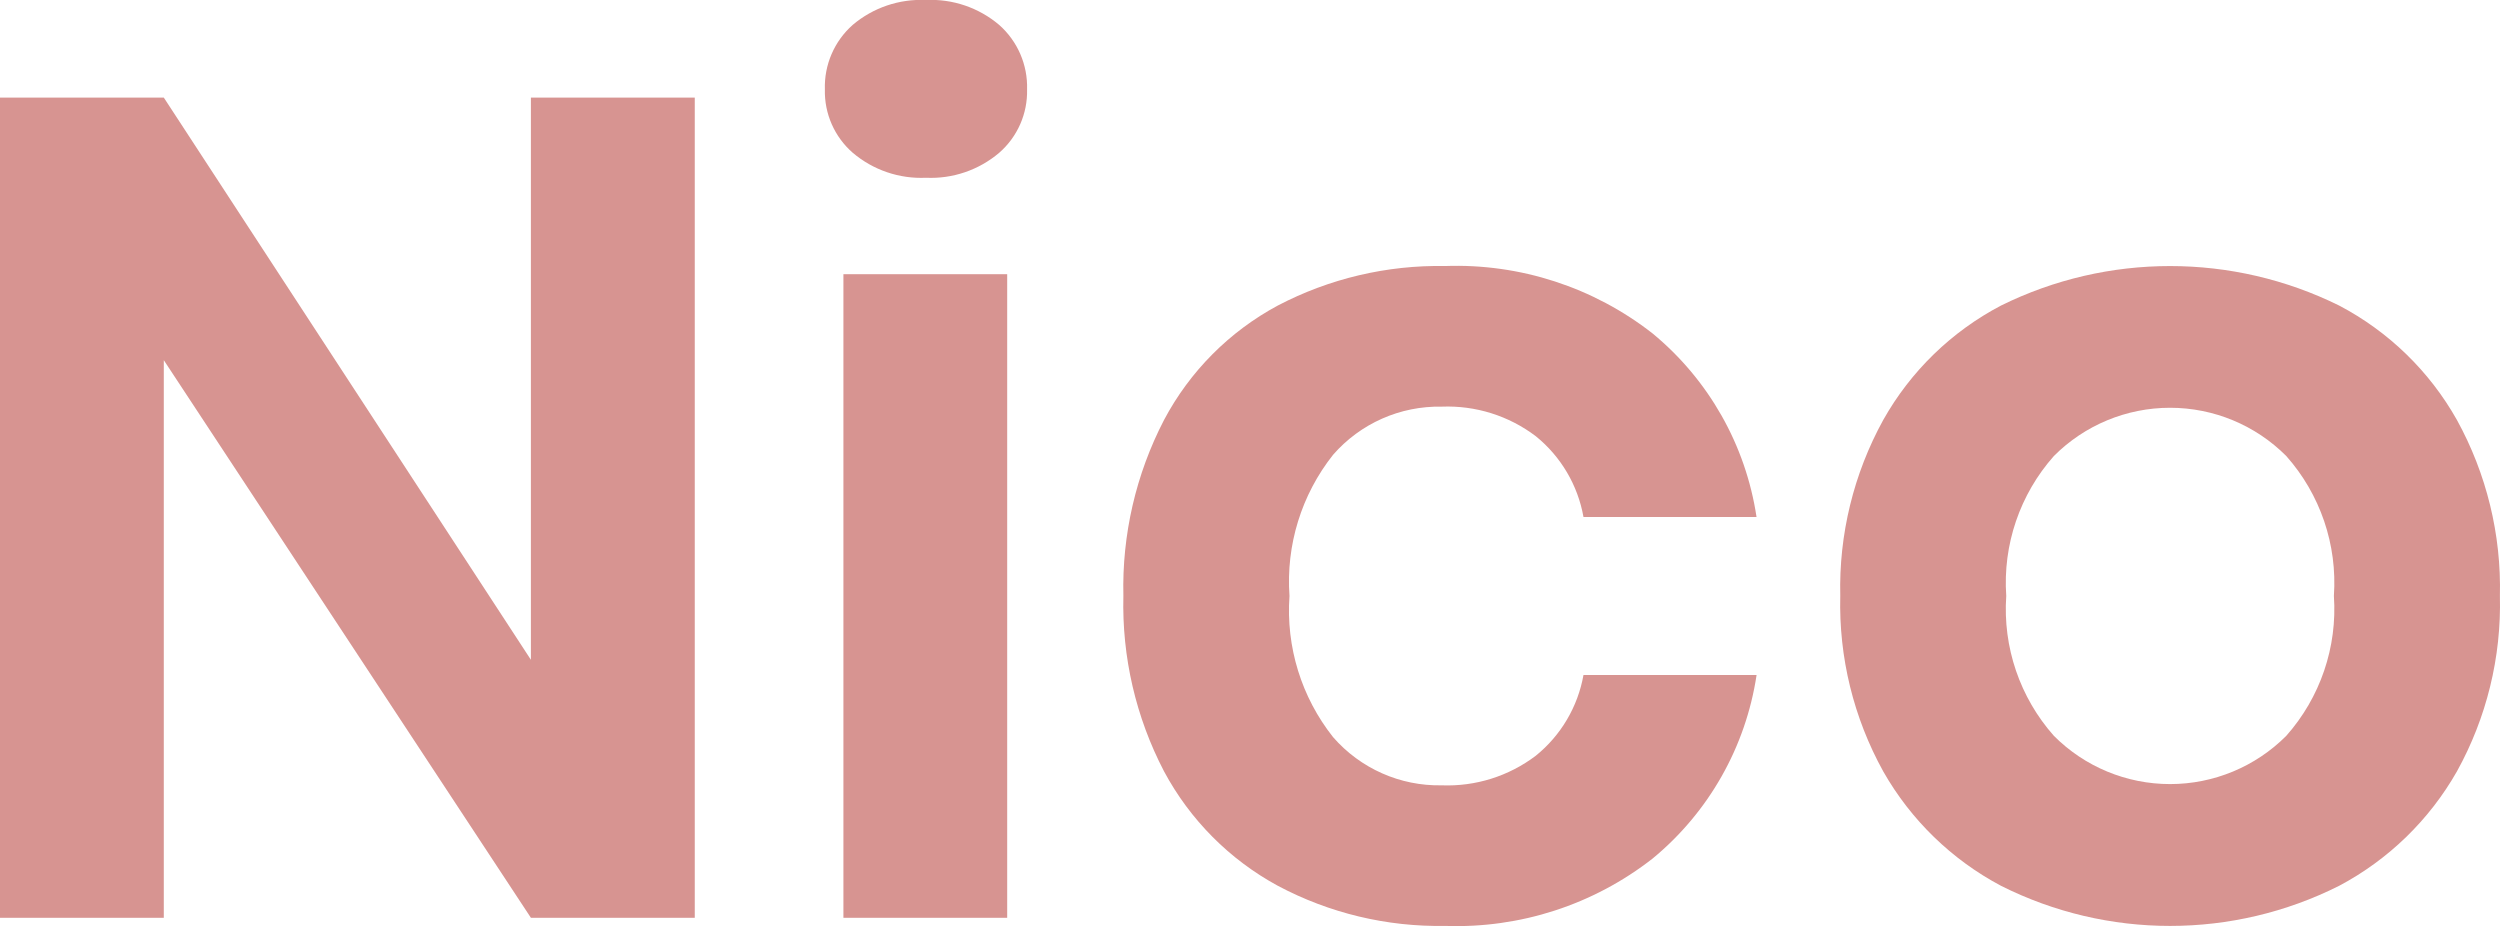
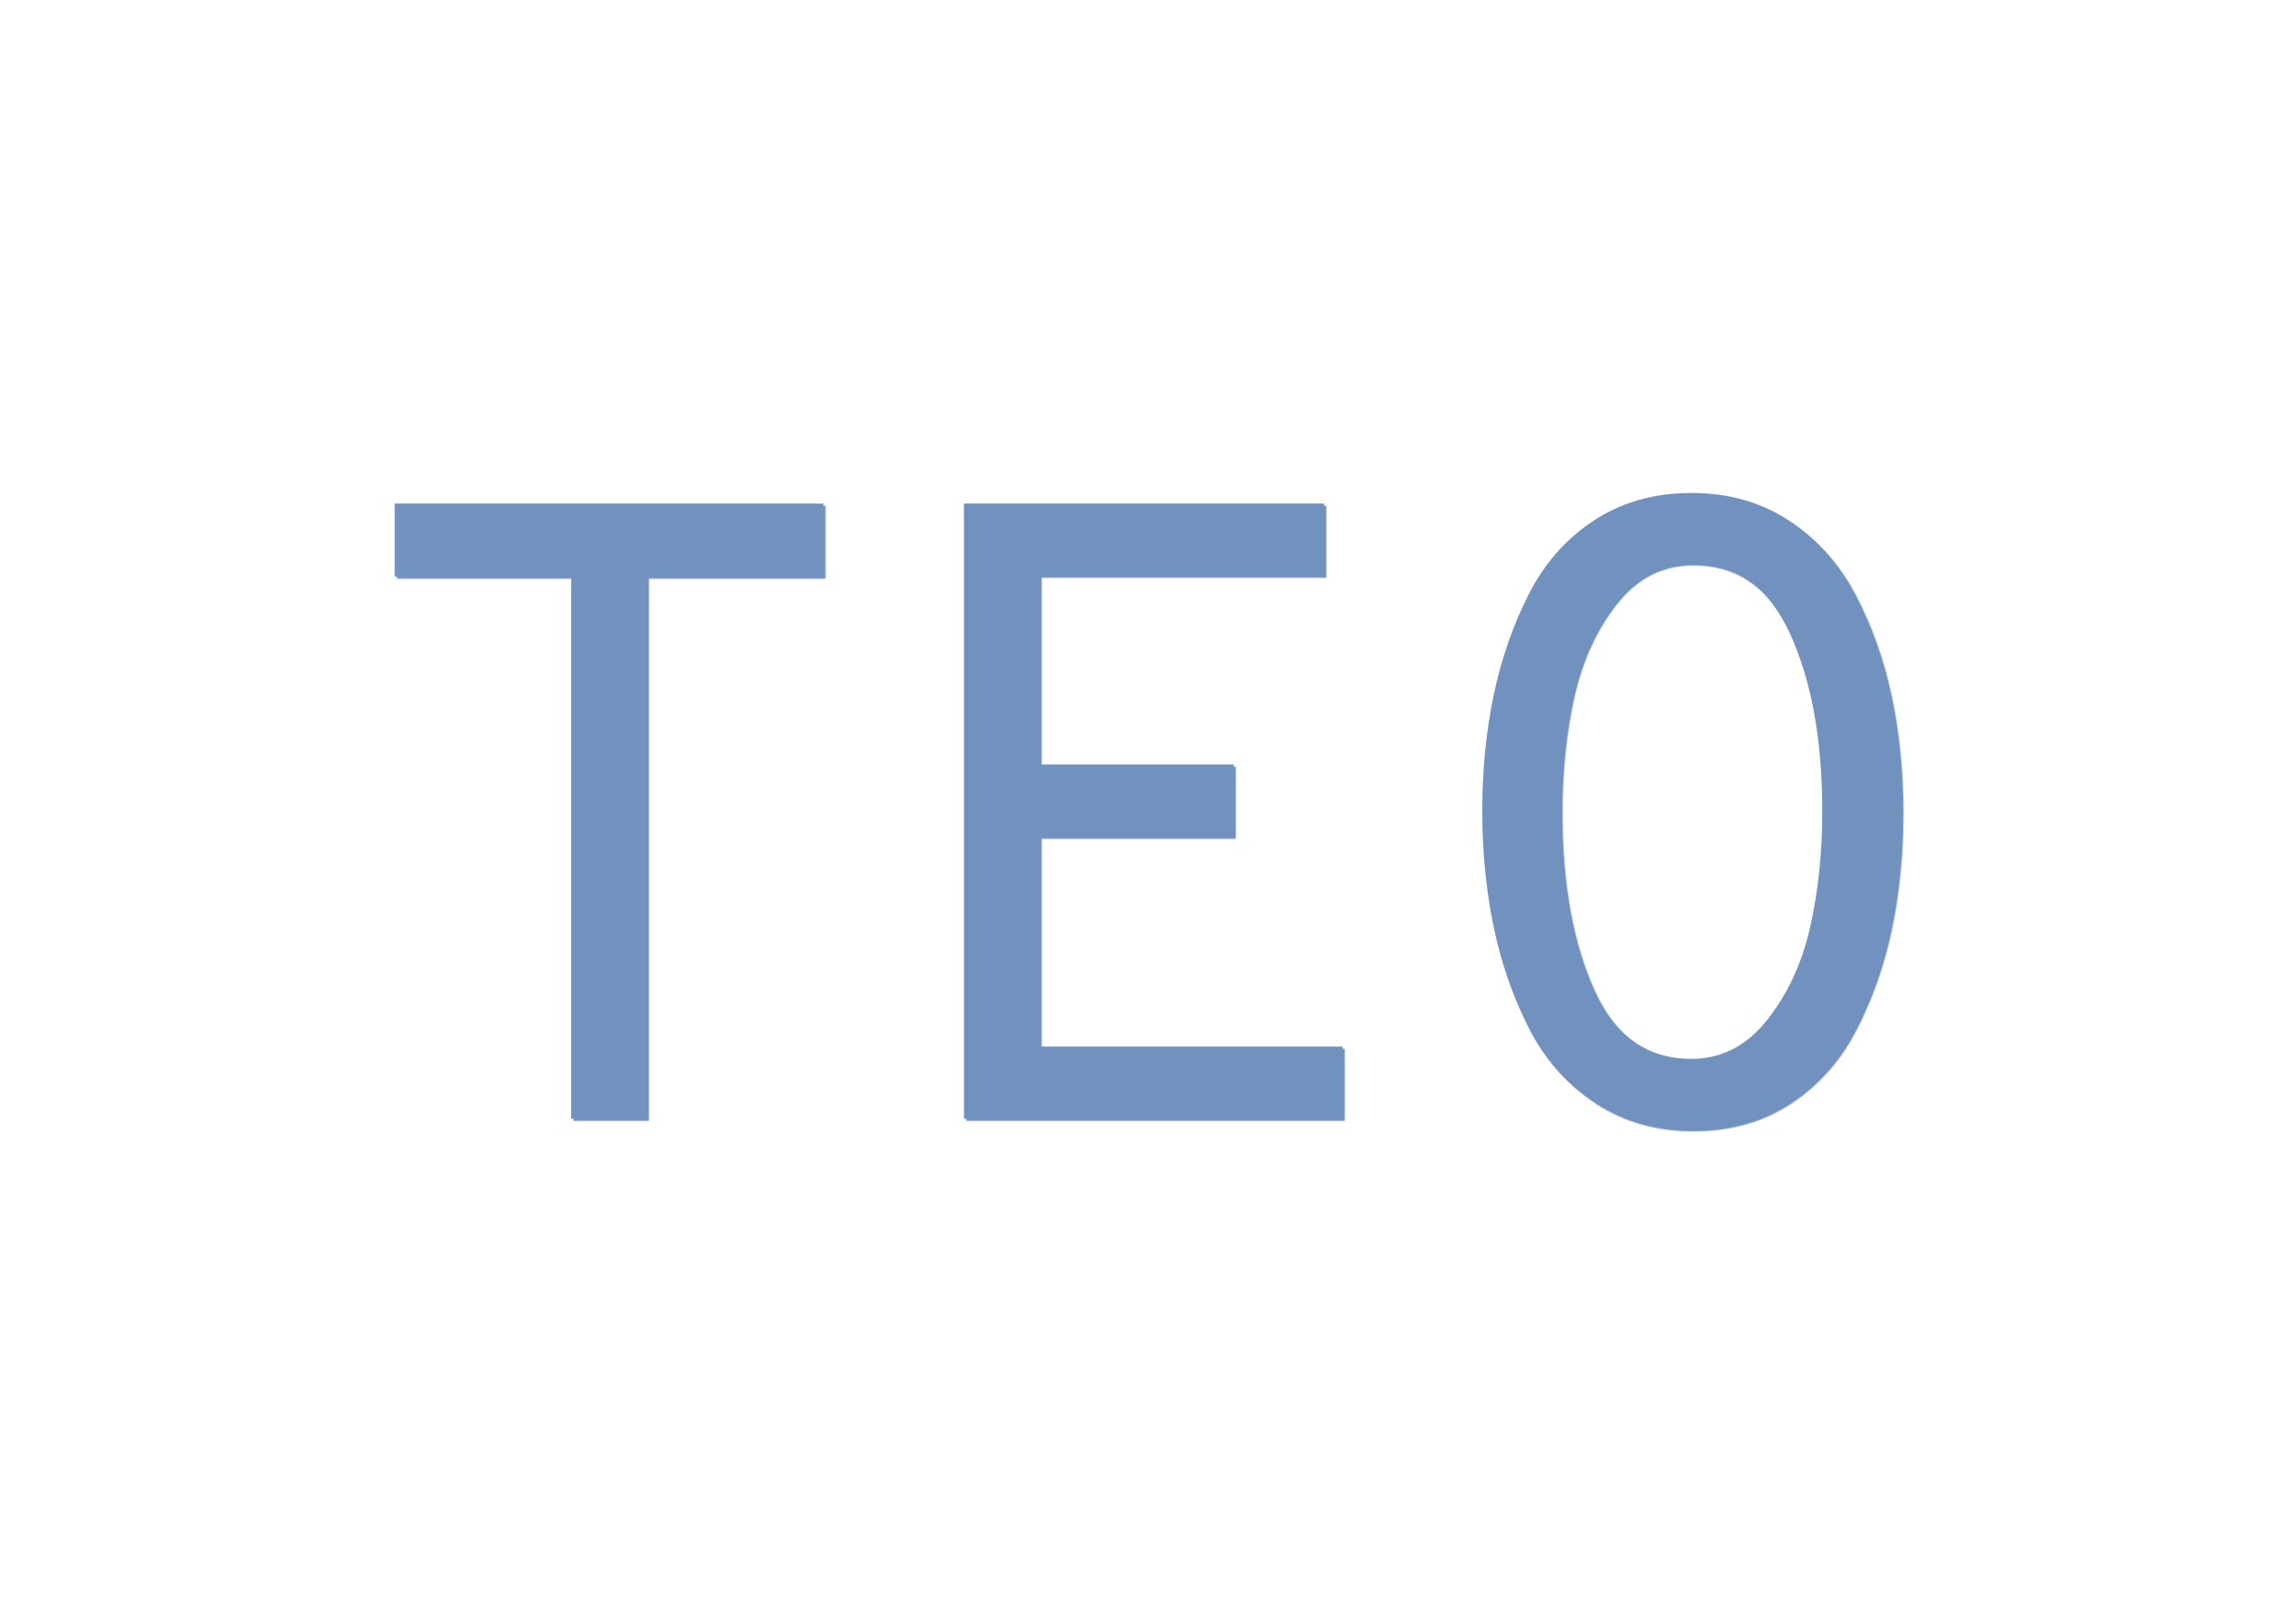
- <svg xmlns="http://www.w3.org/2000/svg" id="Layer_1" data-name="Layer 1" viewBox="0 0 101.833 37.715">
+ <svg xmlns="http://www.w3.org/2000/svg" width="522.69px" height="364.42px" viewBox="-11.345 -107.21 522.69 364.42" style="background: none;" preserveAspectRatio="xMidYMid">
  <defs>
-     <style>.cls-1{fill:#d79491;}</style>
+     <filter id="editing-extrusion" x="-100%" y="-100%" width="300%" height="300%">
+       <feFlood result="color1" flood-color="#7192be" />
+       <feConvolveMatrix order="1,1" divisor="1" kernelMatrix="1" in="SourceAlpha" result="extrude" />
+       <feComposite in="color1" in2="extrude" result="comp-extrude" operator="in" />
+       <feOffset dx="0.5" dy="0.5" in="comp-extrude" result="offset-extrude" />
+       <feMerge>
+         <feMergeNode in="offset-extrude" />
+         <feMergeNode in="SourceGraphic" />
+       </feMerge>
+     </filter>
  </defs>
-   <path class="cls-1" d="M28.3,37.669H21.625L6.672,14.956V37.669H0V4.26H6.672l14.953,22.9V4.26H28.3V37.669Z" transform="translate(0 -0.285)" />
-   <path class="cls-1" d="M34.732,1.3A4.307,4.307,0,0,1,37.715.285,4.3,4.3,0,0,1,40.7,1.3a3.371,3.371,0,0,1,1.136,2.626A3.314,3.314,0,0,1,40.7,6.509a4.3,4.3,0,0,1-2.981,1.017,4.307,4.307,0,0,1-2.983-1.017A3.312,3.312,0,0,1,33.6,3.928,3.369,3.369,0,0,1,34.732,1.3Zm6.294,10.151V37.669H34.355V11.453h6.672Z" transform="translate(0 -0.285)" />
-   <path class="cls-1" d="M67.313,13.866a12,12,0,0,1,4.236,7.477H64.5a5.458,5.458,0,0,0-1.941-3.289,5.953,5.953,0,0,0-3.832-1.205A5.72,5.72,0,0,0,54.3,18.811a8.309,8.309,0,0,0-1.775,5.75A8.3,8.3,0,0,0,54.3,30.31a5.716,5.716,0,0,0,4.425,1.964,5.965,5.965,0,0,0,3.832-1.205A5.453,5.453,0,0,0,64.5,27.78h7.051a12,12,0,0,1-4.236,7.477A12.975,12.975,0,0,1,58.866,38a13.965,13.965,0,0,1-6.814-1.633,11.464,11.464,0,0,1-4.637-4.662,14.652,14.652,0,0,1-1.656-7.145,14.8,14.8,0,0,1,1.656-7.169,11.293,11.293,0,0,1,4.637-4.662,14.148,14.148,0,0,1,6.814-1.608A12.975,12.975,0,0,1,67.313,13.866Z" transform="translate(0 -0.285)" />
-   <path class="cls-1" d="M95.279,12.73a11.8,11.8,0,0,1,4.8,4.662,14.165,14.165,0,0,1,1.75,7.169,14.028,14.028,0,0,1-1.75,7.145,11.979,11.979,0,0,1-4.8,4.662,15.33,15.33,0,0,1-13.769,0,11.967,11.967,0,0,1-4.8-4.662,14.028,14.028,0,0,1-1.75-7.145,14.165,14.165,0,0,1,1.75-7.169,11.783,11.783,0,0,1,4.8-4.662A15.544,15.544,0,0,1,95.279,12.73ZM83.662,18.859a7.777,7.777,0,0,0-1.941,5.7,7.779,7.779,0,0,0,1.941,5.7,6.682,6.682,0,0,0,9.464,0,7.779,7.779,0,0,0,1.941-5.7,7.777,7.777,0,0,0-1.941-5.7A6.682,6.682,0,0,0,83.662,18.859Z" transform="translate(0 -0.285)" />
+   <g filter="url(#editing-extrusion)">
+     <g transform="translate(65.7, 147.4)">
+       <path d="M70.20 0L53 0L53-123.40L12.80-123.40L12.80-140L110.40-140L110.40-123.40L70.20-123.40L70.20 0ZM228.60 0L142.40 0L142.40-140L224.40-140L224.40-123.60L159.60-123.60L159.60-80.60L203.80-80.60L203.80-64.20L159.60-64.20L159.60-16.40L228.60-16.40L228.60 0ZM330.10-3.80L330.10-3.80L330.10-3.80Q320.60 2.40 308 2.40L308 2.40L308 2.40Q295.40 2.40 285.90-3.80L285.90-3.80L285.90-3.80Q276.40-10 271-20.60L271-20.60L271-20.60Q265.60-31.20 263-43.60L263-43.60L263-43.60Q260.40-56 260.40-70L260.40-70L260.40-70Q260.40-84 263-96.40L263-96.40L263-96.40Q265.60-108.80 271-119.40L271-119.40L271-119.40Q276.40-130 285.90-136.20L285.90-136.20L285.90-136.20Q295.40-142.40 308-142.40L308-142.40L308-142.40Q320.60-142.40 330.10-136.20L330.10-136.20L330.10-136.20Q339.60-130 345.10-119.40L345.10-119.40L345.10-119.40Q350.60-108.80 353.20-96.40L353.20-96.40L353.20-96.40Q355.80-84 355.80-70L355.80-70L355.80-70Q355.80-56 353.20-43.60L353.20-43.60L353.20-43.60Q350.60-31.20 345.10-20.60L345.10-20.60L345.10-20.60Q339.60-10 330.10-3.80ZM308-13.60L308-13.60L308-13.60Q318.20-13.60 325.20-22.40L325.20-22.40L325.20-22.40Q332.20-31.20 335-43.40L335-43.40L335-43.40Q337.80-55.60 337.80-70L337.80-70L337.80-70Q337.80-94.20 330.50-110.30L330.50-110.30L330.50-110.30Q323.20-126.40 308-126.40L308-126.40L308-126.40Q297.60-126.40 290.70-117.70L290.70-117.70L290.70-117.70Q283.80-109 281-96.80L281-96.80L281-96.80Q278.20-84.60 278.20-70L278.20-70L278.20-70Q278.20-45.80 285.50-29.70L285.50-29.70L285.50-29.70Q292.80-13.60 308-13.60Z" fill="#7192be" />
+     </g>
+   </g>
+   <style>text {
+   font-size: 64px;
+   font-family: Arial Black;
+   dominant-baseline: central;
+   text-anchor: middle;
+ }</style>
</svg>
